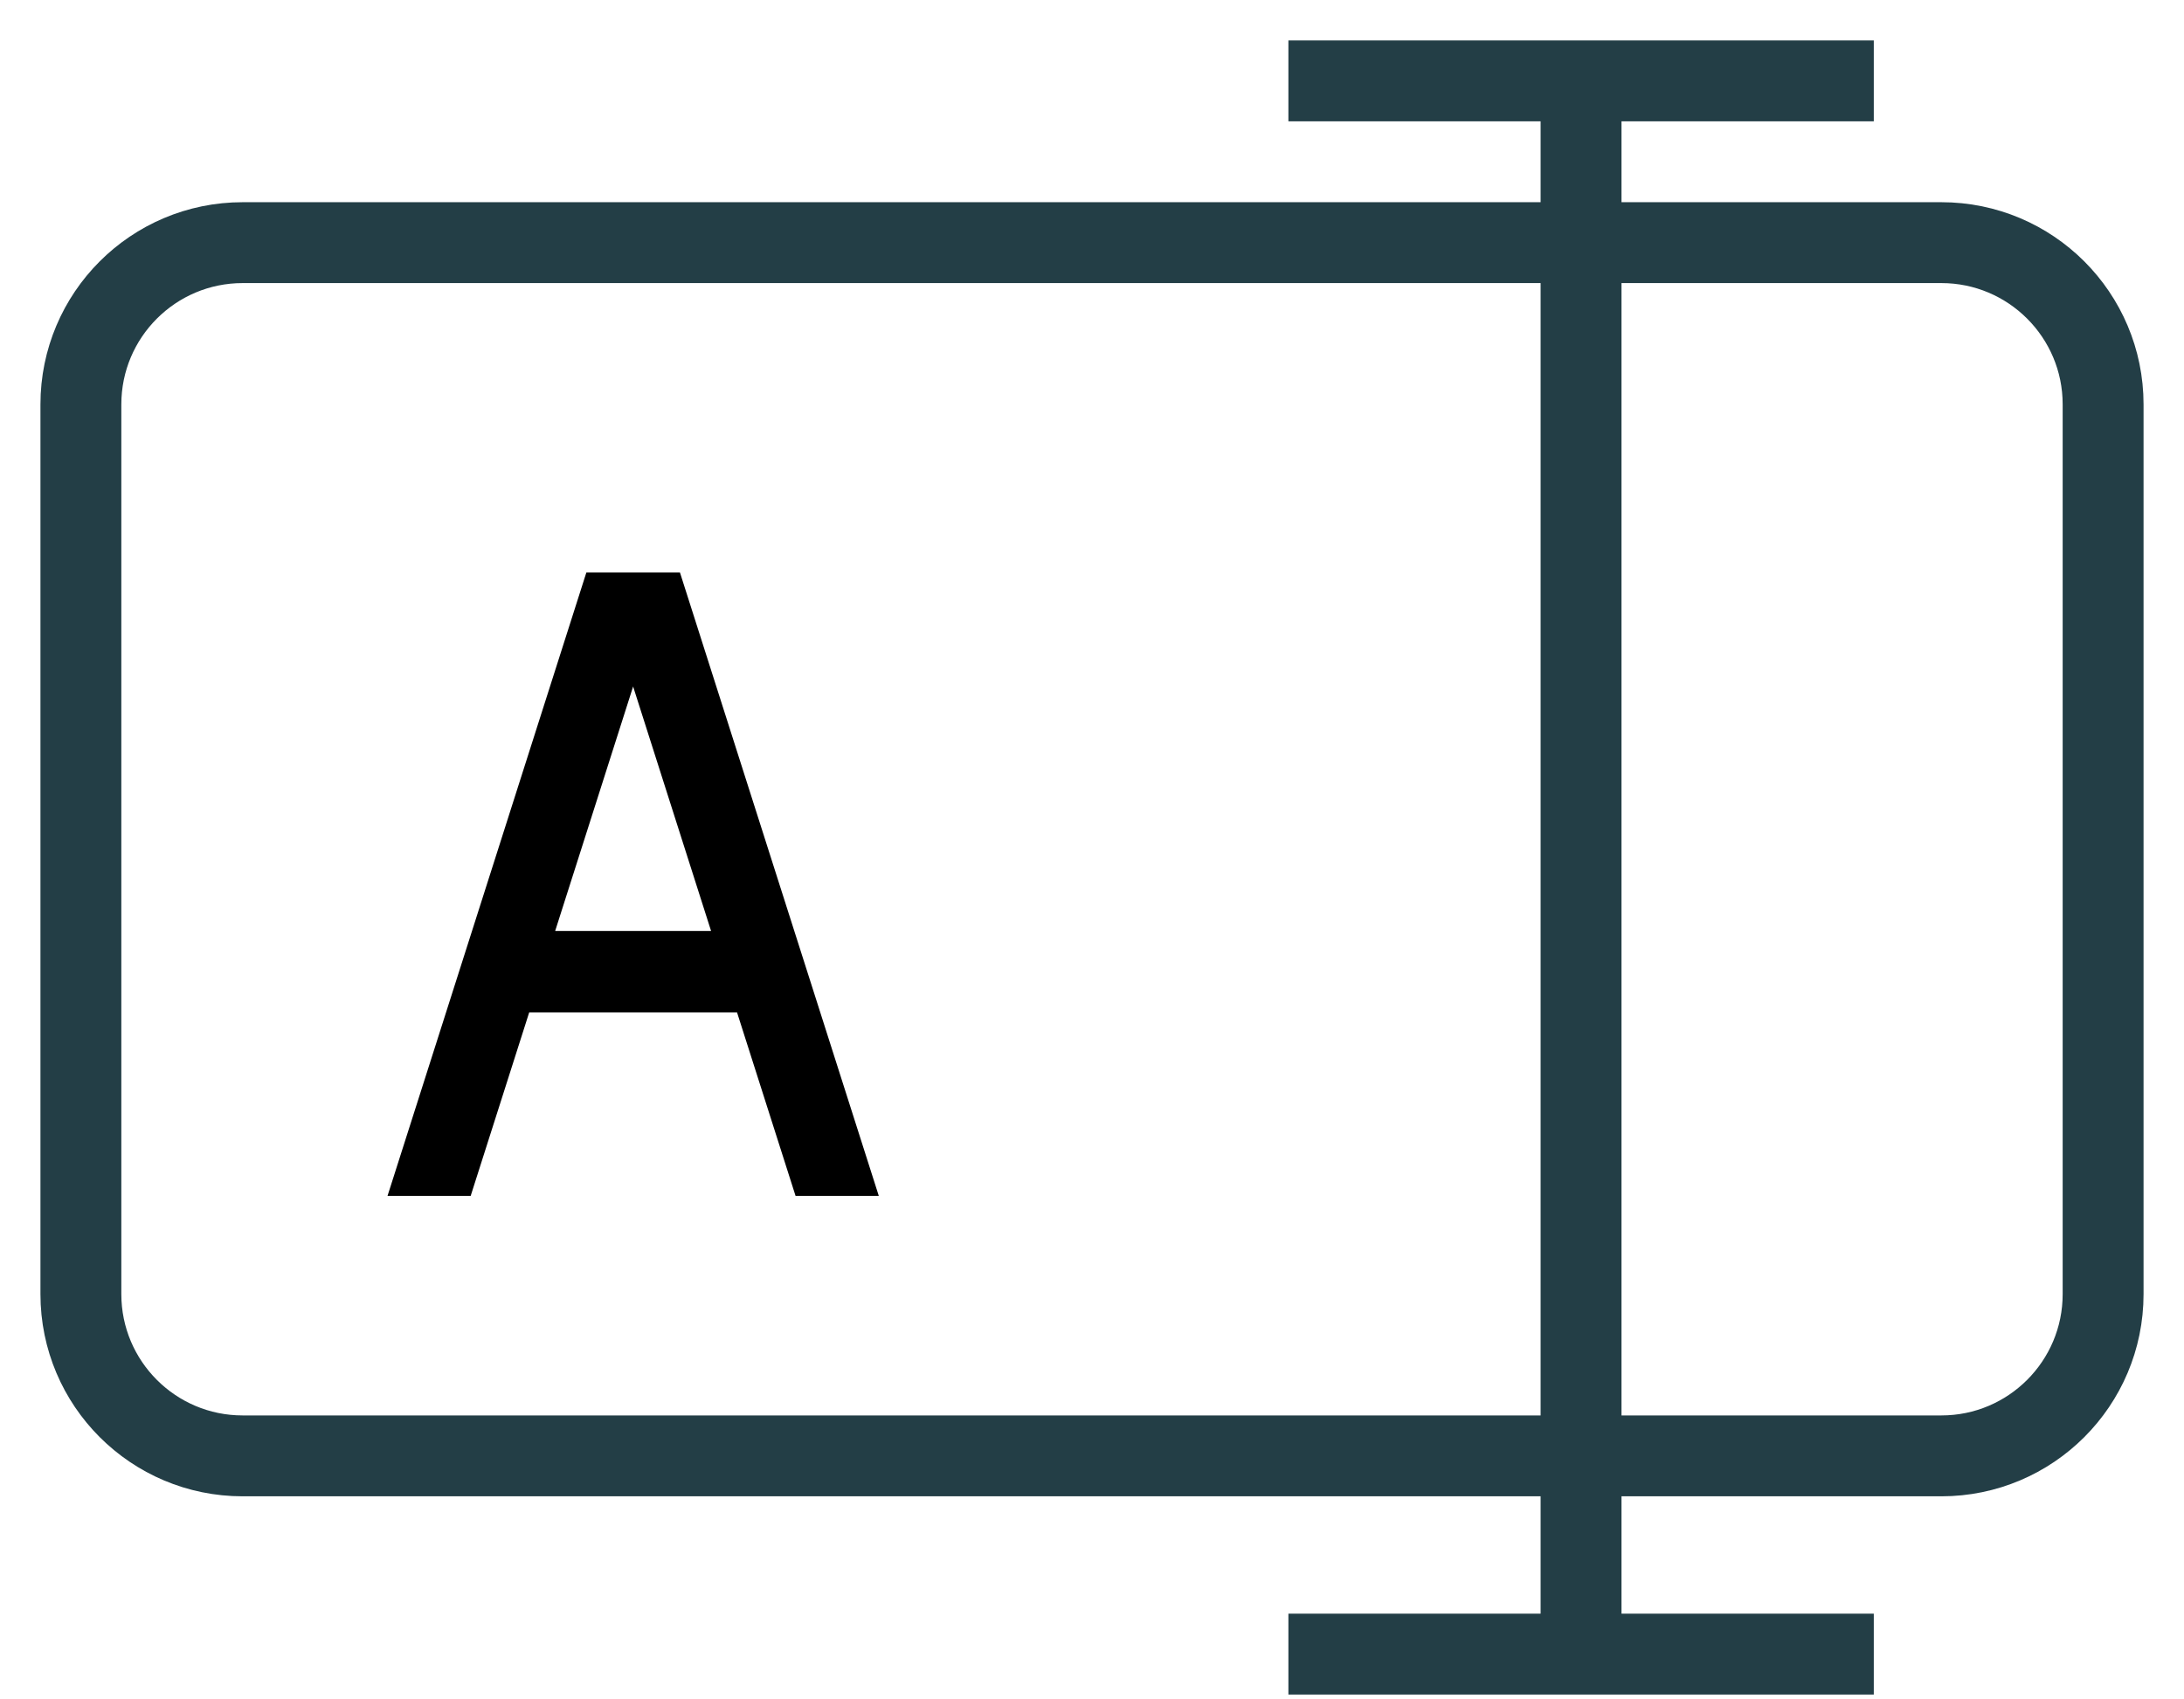
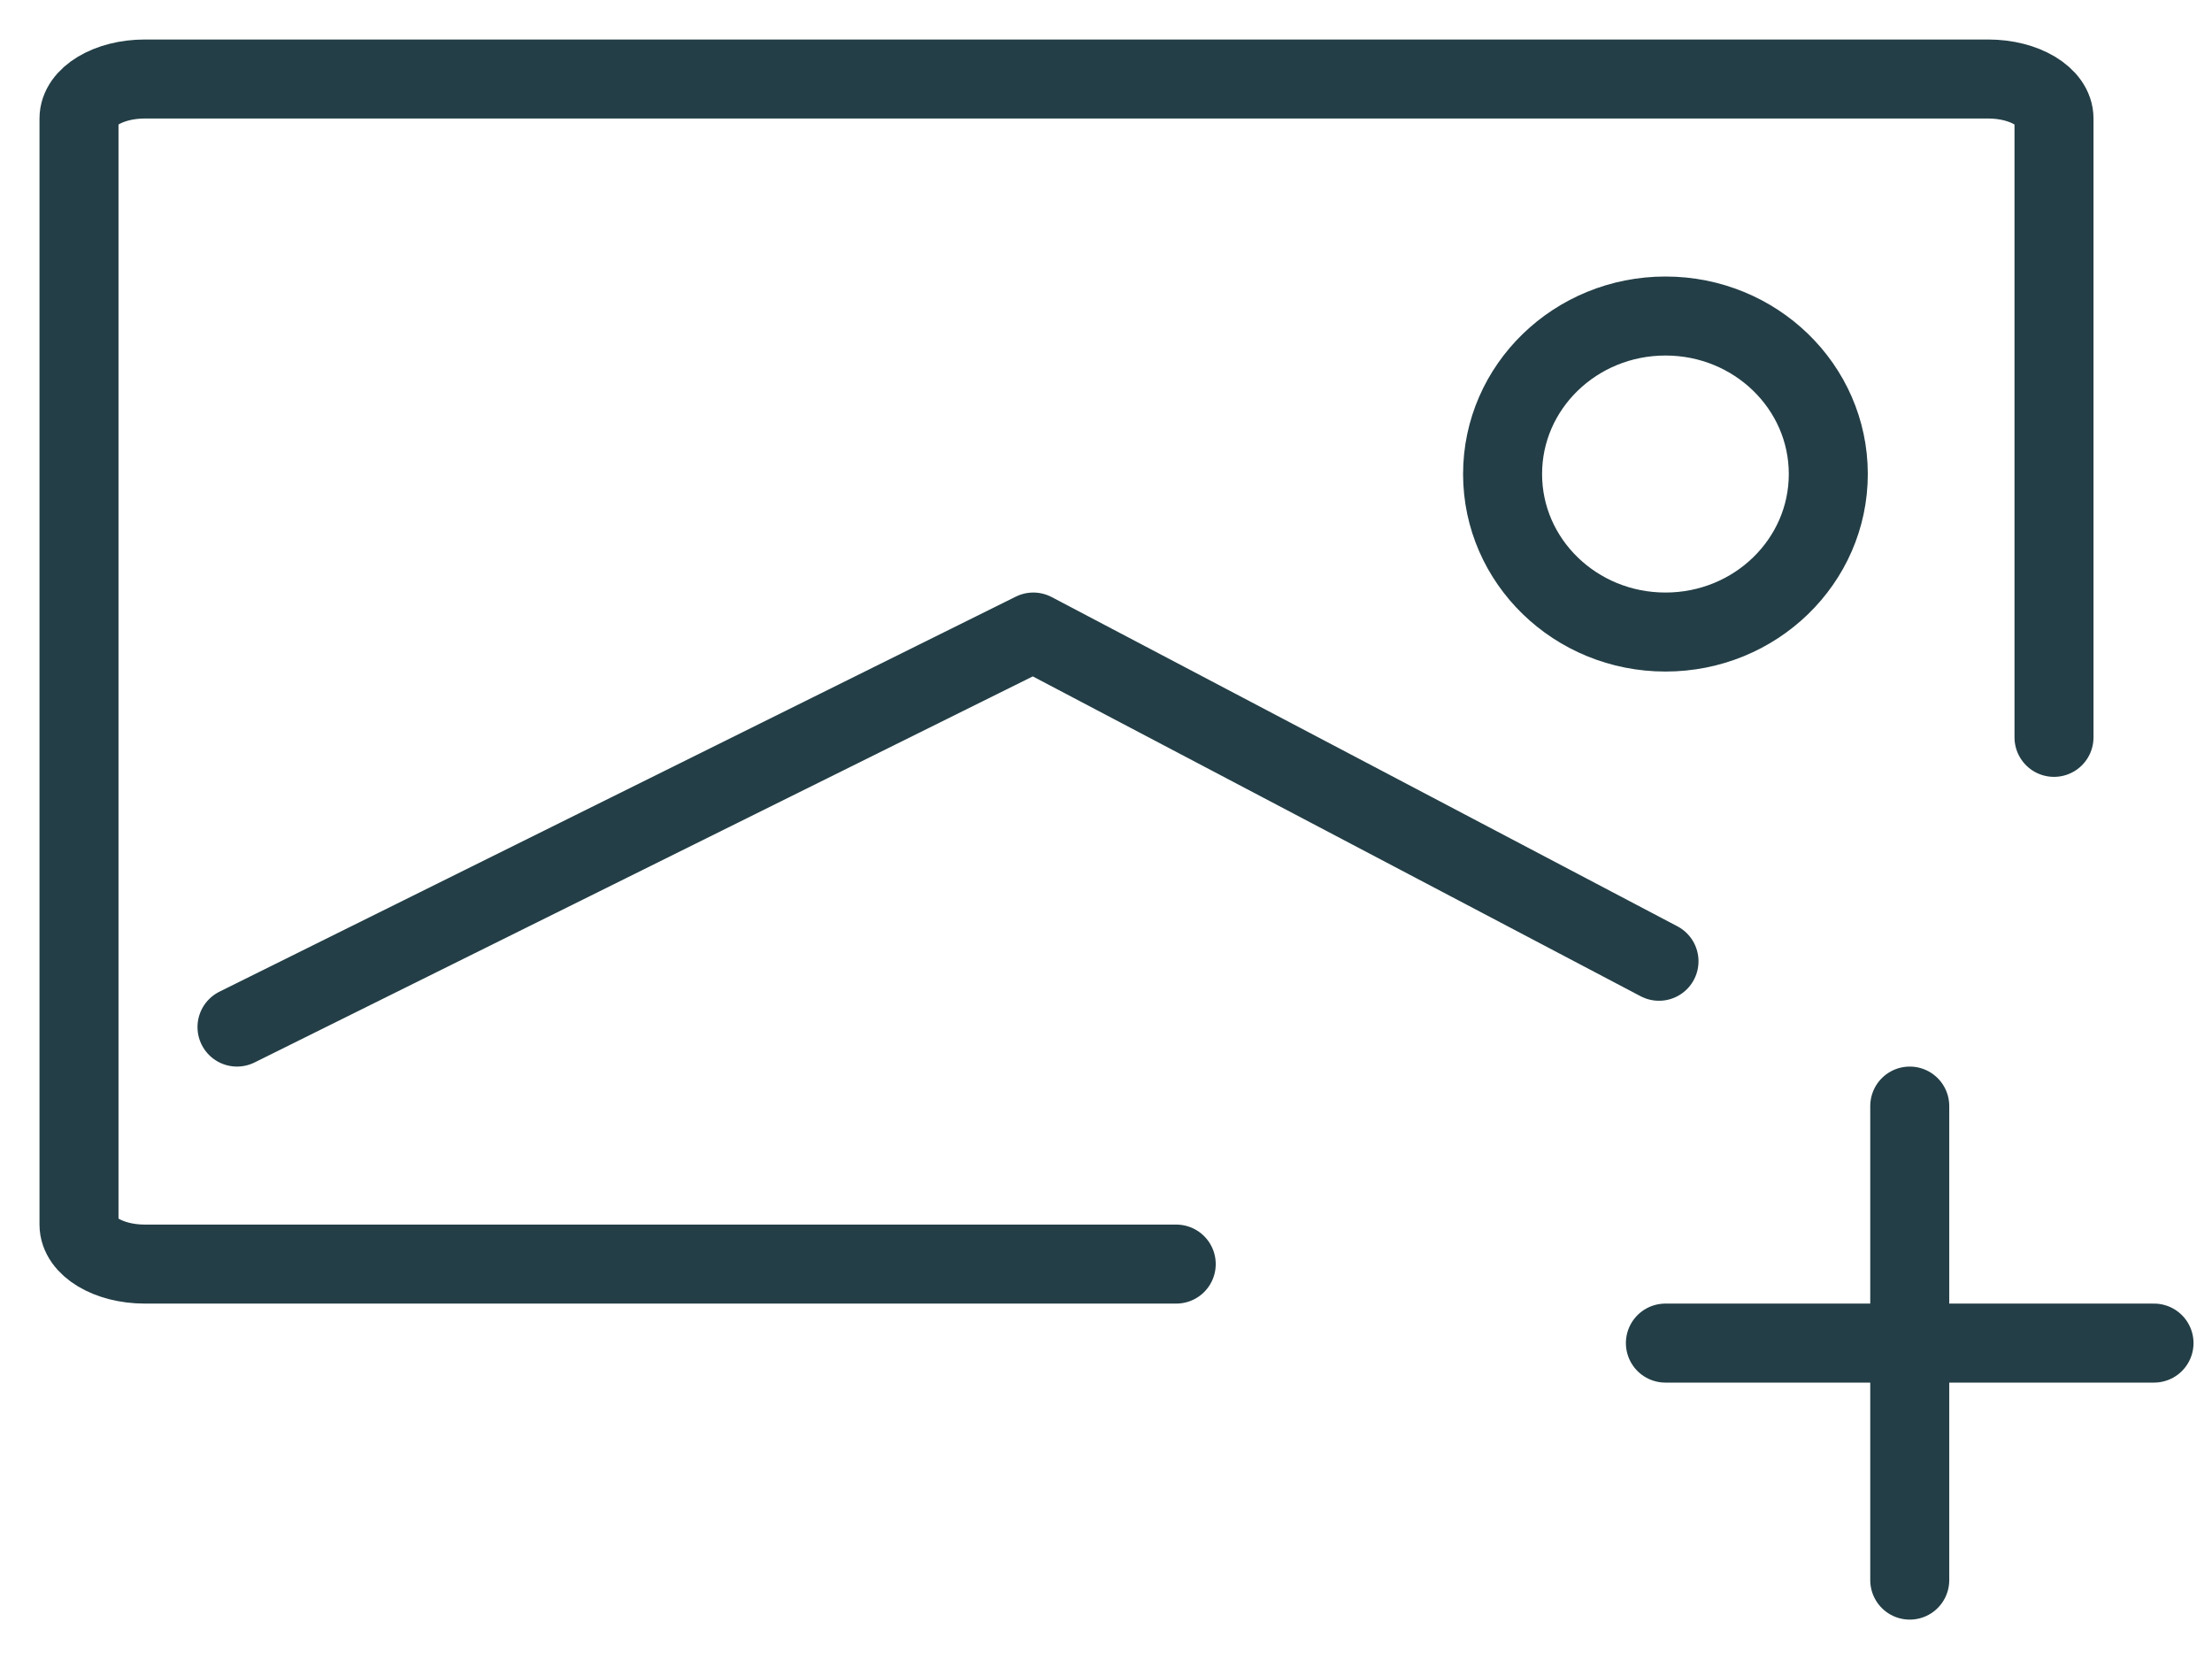
- <svg xmlns="http://www.w3.org/2000/svg" width="27" height="21" viewBox="0 0 27 21" fill="none">
-   <path d="M15.928 20.451H19.546M23.165 20.451H19.546M15.928 1H19.546M23.165 1H19.546M19.546 1V20.451" stroke="#233E46" />
-   <rect x="1" y="3" width="25" height="15" rx="2" stroke="#233E46" />
-   <path fill-rule="evenodd" clip-rule="evenodd" d="M4.791 14.785L7.249 7.078H8.406L10.864 14.785H9.835L9.112 12.518H6.542L5.819 14.785H4.791ZM6.863 11.511H8.791L7.827 8.488L6.863 11.511Z" fill="black" />
+ <svg xmlns="http://www.w3.org/2000/svg" width="28" height="21" viewBox="0 0 28 21" fill="none">
+   <path d="M14.889 16H1.833C1.373 16 1 15.776 1 15.5V1.5C1 1.224 1.373 1 1.833 1H25.167C25.627 1 26 1.224 26 1.5V9.333" stroke="#233E46" stroke-linecap="round" stroke-linejoin="round" />
+   <path d="M3 13L13.08 8L21 12.167" stroke="#233E46" stroke-linecap="round" stroke-linejoin="round" />
+   <path d="M21.082 8C19.943 8 19.02 7.105 19.02 6C19.02 4.895 19.943 4 21.082 4C22.22 4 23.143 4.895 23.143 6C23.143 7.105 22.22 8 21.082 8Z" stroke="#233E46" stroke-linecap="round" stroke-linejoin="round" />
+   <path d="M21.081 17H24.174M24.174 17H27.266M24.174 17V14M24.174 17V20" stroke="#233E46" stroke-linecap="round" stroke-linejoin="round" />
</svg>
